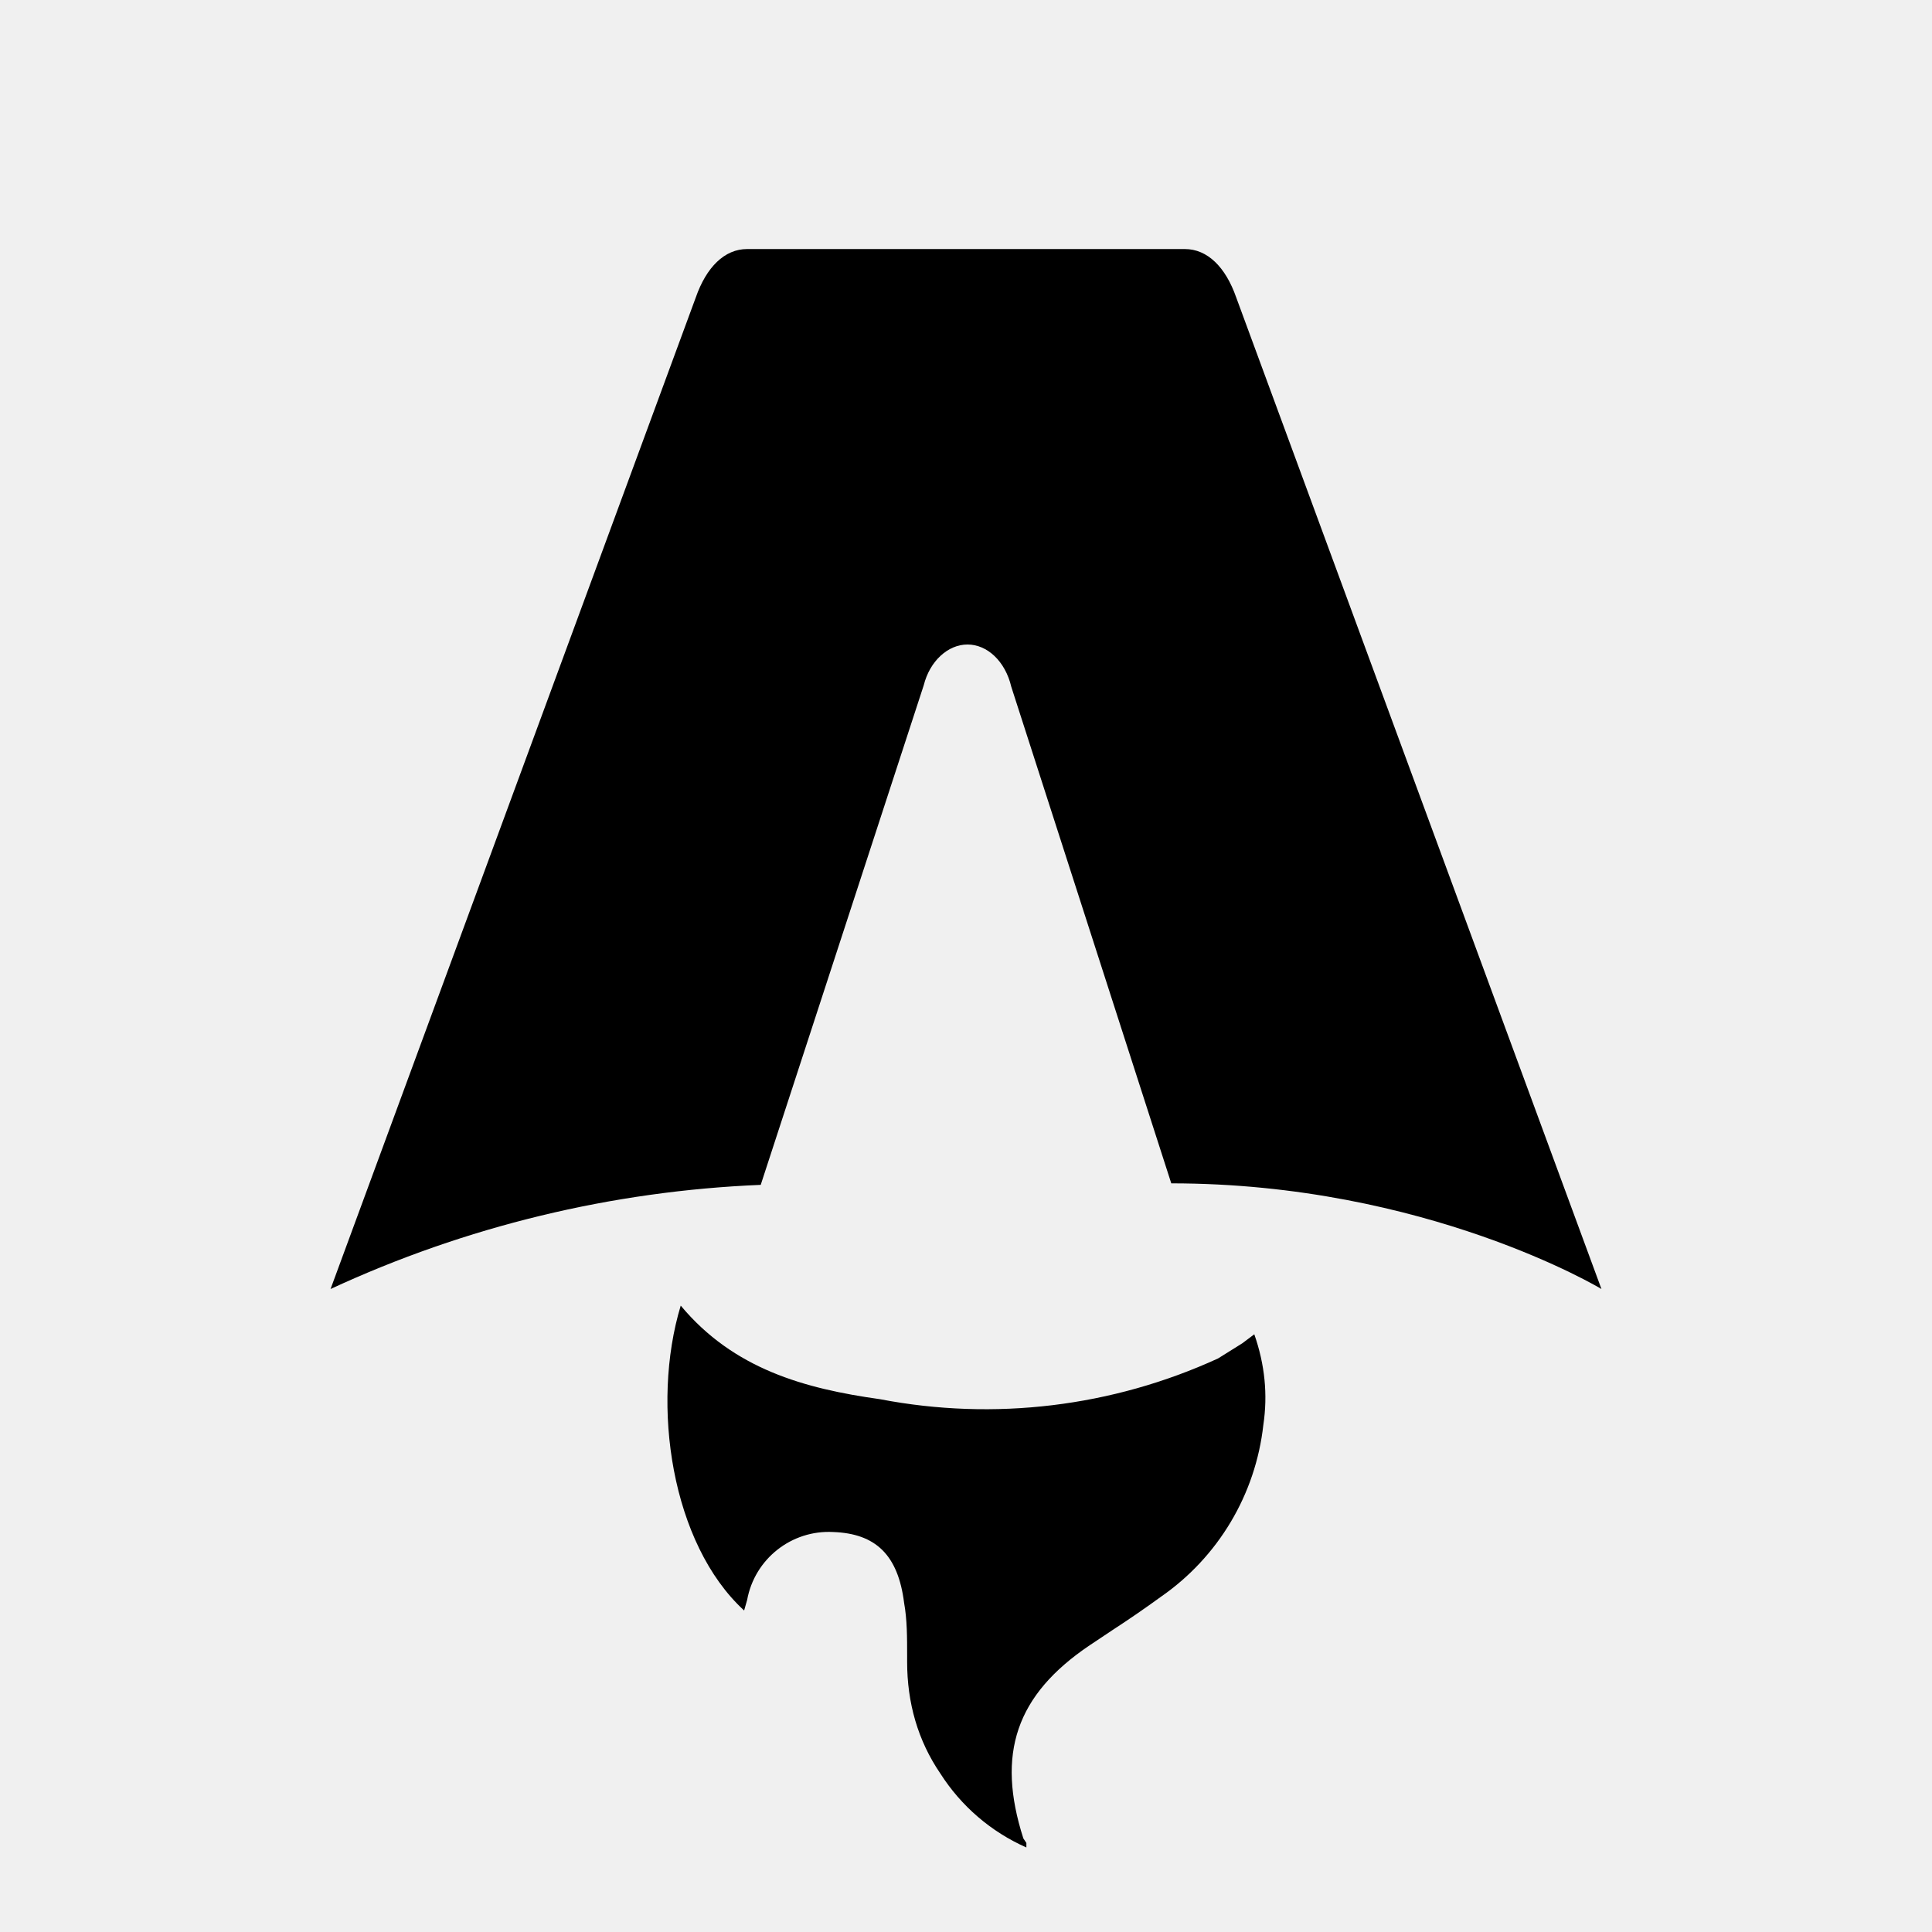
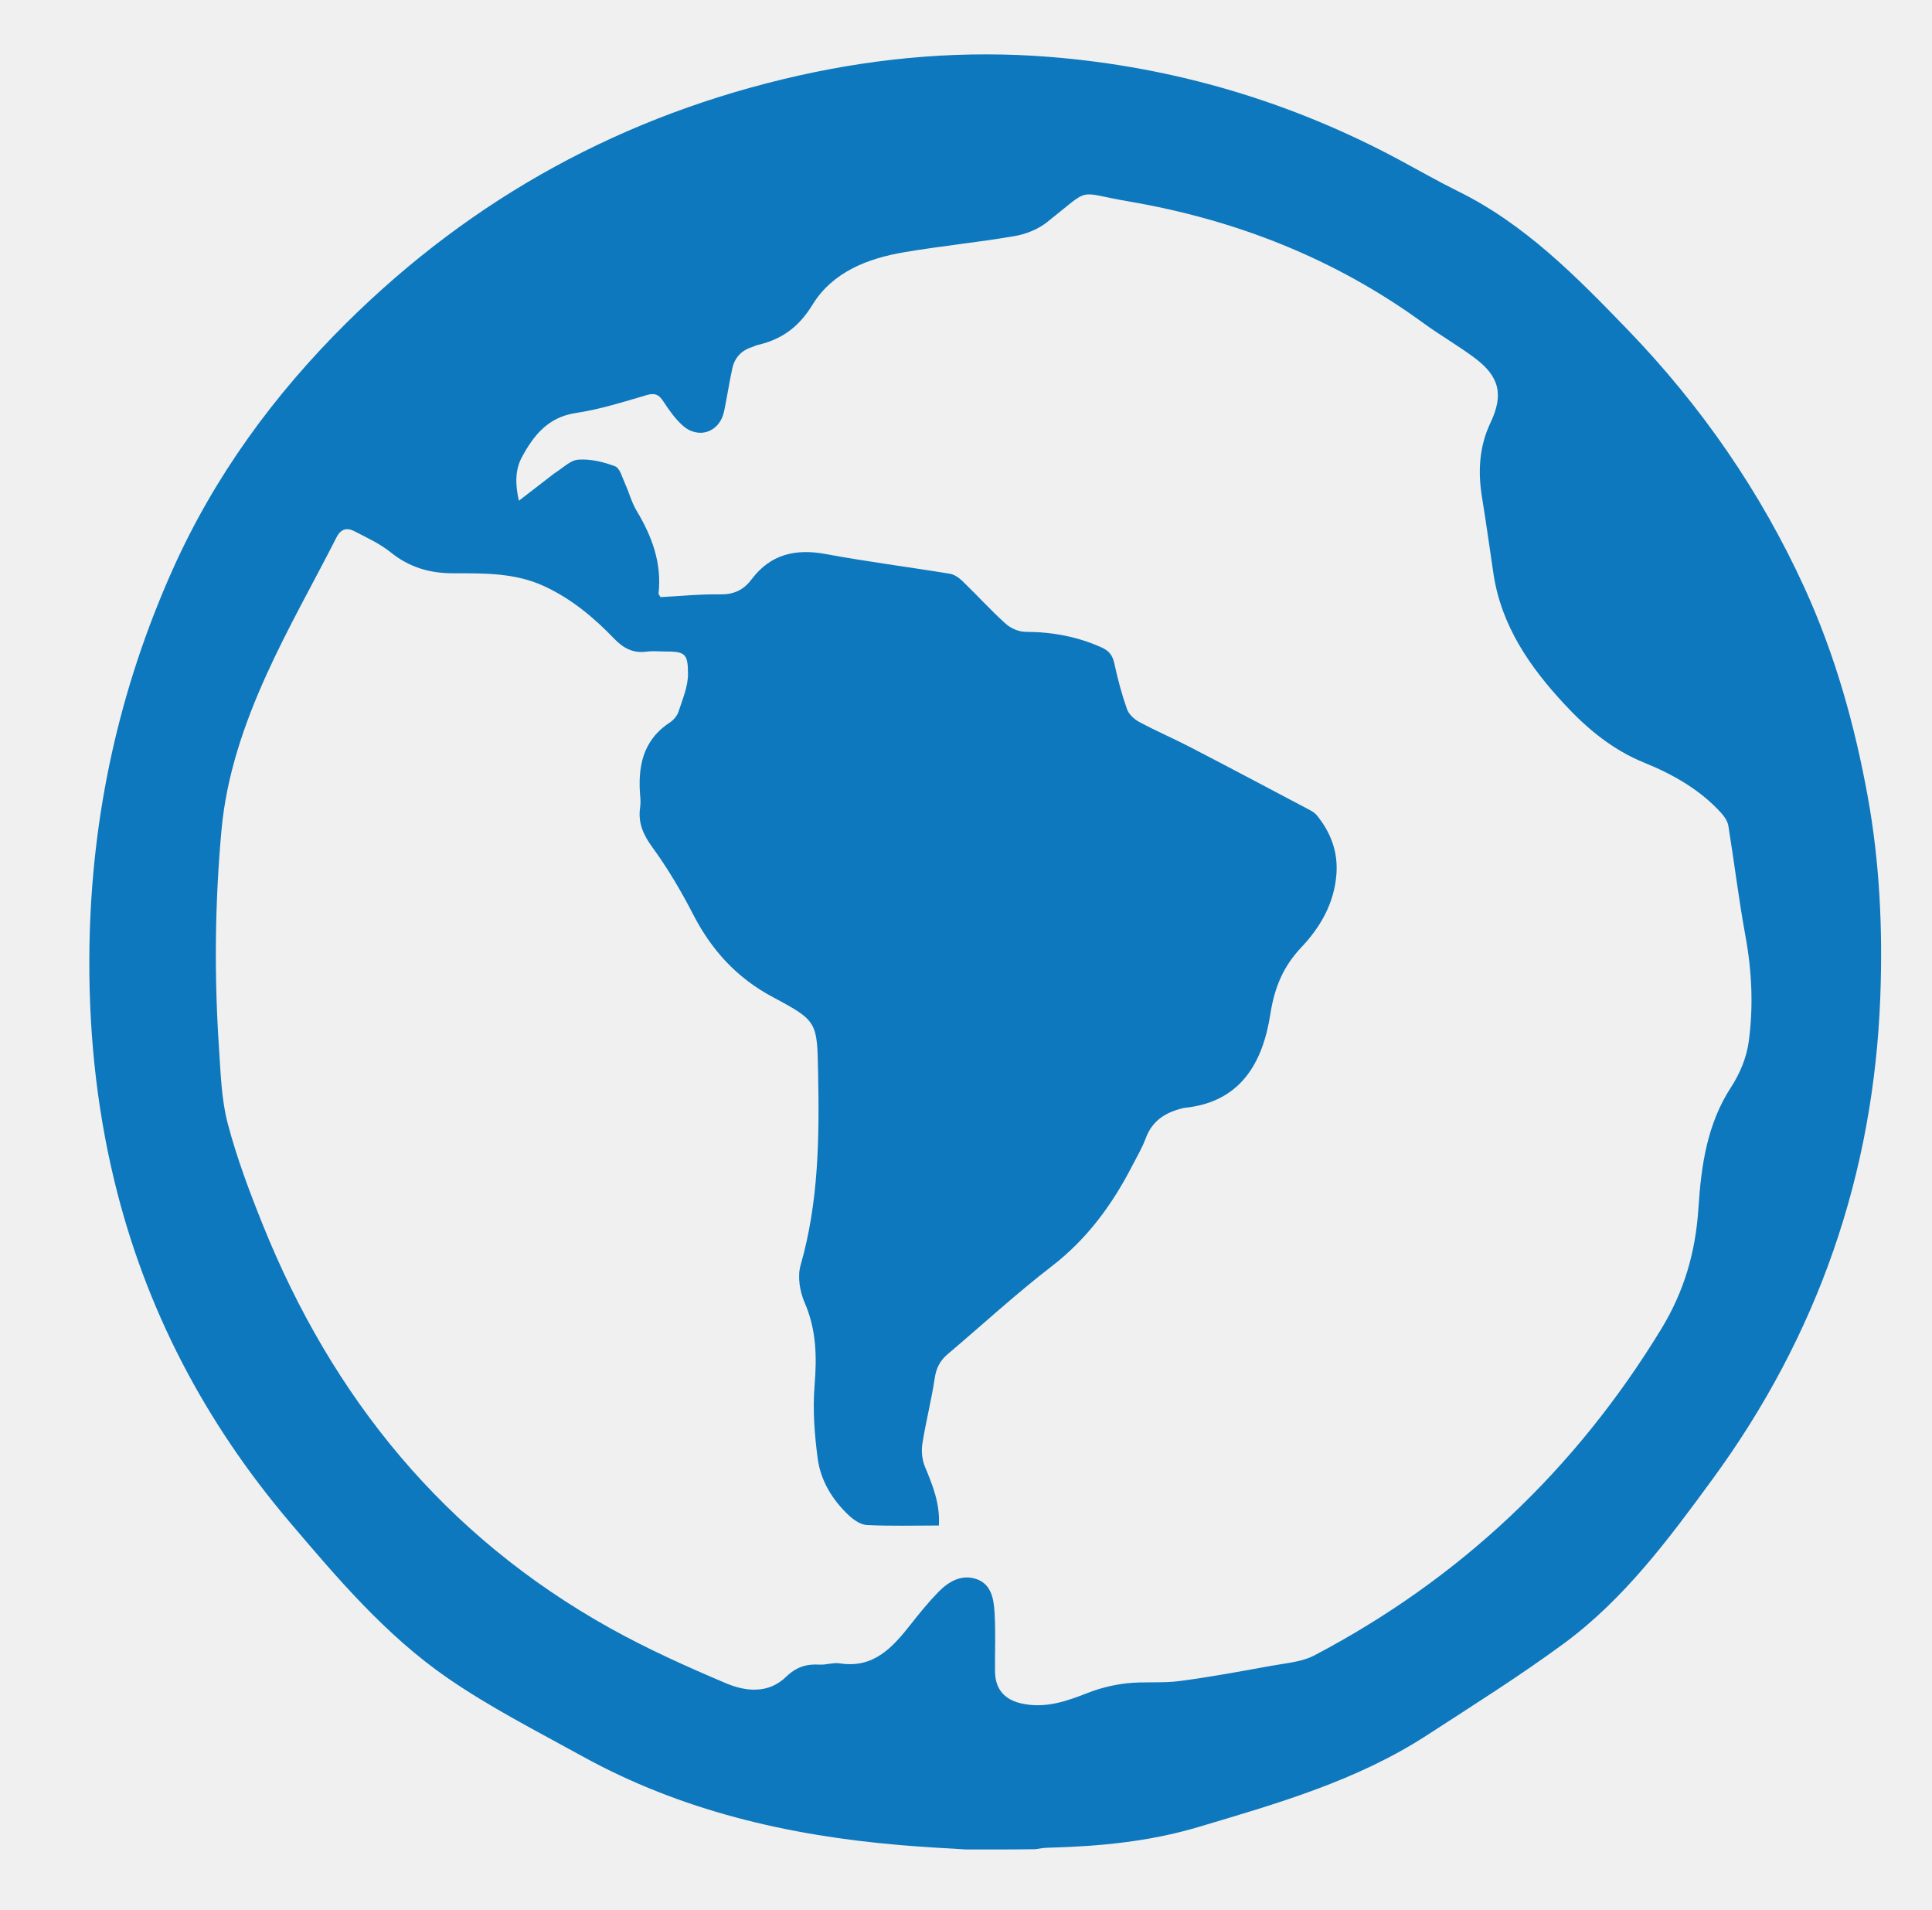
- <svg xmlns="http://www.w3.org/2000/svg" fill="none" viewBox="0 0 128 128">
-   <path d="M50.4 78.5a75.1 75.1 0 0 0-28.5 6.9l24.2-65.7c.7-2 1.9-3.2 3.4-3.2h29c1.5 0 2.7 1.2 3.4 3.2l24.2 65.7s-11.6-7-28.5-7L67 45.5c-.4-1.7-1.6-2.8-2.9-2.8-1.3 0-2.5 1.1-2.9 2.7L50.4 78.5Zm-1.1 28.2Zm-4.2-20.2c-2 6.6-.6 15.8 4.2 20.2a17.5 17.5 0 0 1 .2-.7 5.5 5.5 0 0 1 5.7-4.5c2.8.1 4.3 1.5 4.7 4.7.2 1.1.2 2.3.2 3.5v.4c0 2.7.7 5.2 2.2 7.4a13 13 0 0 0 5.7 4.9v-.3l-.2-.3c-1.8-5.6-.5-9.5 4.4-12.8l1.5-1a73 73 0 0 0 3.2-2.2 16 16 0 0 0 6.8-11.4c.3-2 .1-4-.6-6l-.8.6-1.6 1a37 37 0 0 1-22.4 2.7c-5-.7-9.7-2-13.2-6.2Z" />
-   <style>
-         path { fill: #000; }
-         @media (prefers-color-scheme: dark) {
-             path { fill: #FFF; }
-         }
-     </style>
+ <svg xmlns="http://www.w3.org/2000/svg" version="1.1" id="Layer_1" x="0px" y="0px" width="100%" viewBox="0 0 751 742" enable-background="new 0 0 751 742" xml:space="preserve">
+   <path fill="#0D78BD" opacity="1" stroke="none" d=" M402.325,718.667   C393.298,718.808 384.625,718.736 375.492,718.76   C366.592,718.257 358.143,717.761 349.712,717.043   C306.403,713.356 264.715,703.71 226.335,682.527   C208.585,672.73 190.374,663.483 173.76,651.982   C149.92,635.478 131.098,613.329 112.446,591.343   C79.517,552.527 56.439,508.511 44.45,458.909   C37.186,428.851 34.256,398.337 34.779,367.399   C35.64,316.51 46.345,267.81 67.078,221.435   C83.297,185.155 106.427,153.488 134.594,125.557   C183.944,76.621 242.665,44.569 310.445,29.376   C342.587,22.172 375.189,19.48 408.108,22.123   C456.316,25.994 501.723,39.424 544.322,62.335   C551.799,66.355 559.173,70.584 566.782,74.336   C592.873,87.199 612.828,107.566 632.631,128.067   C661.233,157.675 684.409,191.126 701.503,228.58   C713.276,254.376 720.913,281.544 725.994,309.439   C730.67,335.108 731.864,360.994 730.919,386.996   C728.4,456.309 706.573,519.02 665.631,574.934   C648.601,598.192 631.314,621.513 607.809,638.789   C590.66,651.393 572.578,662.746 554.712,674.348   C527.422,692.069 496.524,700.902 465.75,710.064   C446.754,715.72 427.316,717.563 407.652,718.075   C405.992,718.118 404.336,718.325 402.325,718.667  M215.489,183.958   C218.584,182.079 221.582,178.871 224.796,178.638   C229.518,178.295 234.61,179.512 239.104,181.223   C240.986,181.939 241.873,185.559 242.973,187.968   C244.559,191.444 245.517,195.267 247.466,198.508   C253.45,208.456 257.312,218.854 255.985,230.692   C255.956,230.947 256.282,231.241 256.759,232.062   C264.255,231.671 272.034,230.878 279.8,230.996   C285.154,231.077 288.956,229.407 292.13,225.178   C299.457,215.416 309.197,213.129 320.968,215.317   C336.975,218.293 353.154,220.336 369.226,222.977   C371.002,223.268 372.831,224.577 374.182,225.883   C379.813,231.324 385.089,237.146 390.893,242.387   C392.862,244.164 396.004,245.542 398.614,245.55   C408.948,245.579 418.781,247.379 428.221,251.626   C431.078,252.911 432.486,254.687 433.155,257.811   C434.443,263.823 436.038,269.806 438.08,275.598   C438.788,277.606 440.912,279.546 442.881,280.599   C449.478,284.129 456.371,287.1 463.015,290.546   C478.513,298.584 493.937,306.762 509.37,314.925   C510.367,315.453 511.351,316.193 512.05,317.068   C517.346,323.687 520.139,331.137 519.491,339.742   C518.646,350.952 513.314,360.275 505.938,368.066   C498.801,375.605 495.43,383.712 493.812,394.095   C490.877,412.937 482.334,428.393 460.328,430.558   C460,430.59 459.68,430.712 459.357,430.794   C452.866,432.424 447.836,435.655 445.374,442.344   C444.001,446.074 441.927,449.554 440.095,453.108   C432.308,468.221 422.549,481.543 408.819,492.12   C394.848,502.883 381.839,514.891 368.353,526.287   C365.408,528.776 363.932,531.646 363.347,535.579   C362.077,544.128 359.877,552.537 358.541,561.079   C358.089,563.973 358.429,567.373 359.558,570.058   C362.603,577.304 365.454,584.484 364.96,592.864   C355.515,592.864 346.231,593.137 336.983,592.682   C334.519,592.561 331.763,590.634 329.832,588.807   C323.5,582.812 318.975,575.383 317.844,566.796   C316.615,557.462 315.874,547.864 316.633,538.52   C317.54,527.348 317.384,516.812 312.794,506.284   C310.91,501.961 309.934,496.121 311.195,491.733   C318.262,467.149 318.51,442.079 318.007,416.881   C317.614,397.236 317.862,396.802 300.424,387.516   C286.421,380.059 276.61,369.289 269.441,355.374   C264.802,346.368 259.6,337.543 253.647,329.367   C250.076,324.464 247.973,319.868 248.809,313.923   C248.994,312.612 249.016,311.249 248.897,309.93   C247.849,298.297 249.631,287.848 260.362,280.799   C261.82,279.841 263.23,278.181 263.757,276.553   C265.307,271.763 267.447,266.825 267.44,261.947   C267.428,253.712 266.225,253.187 257.952,253.186   C255.786,253.185 253.584,252.936 251.46,253.235   C246.183,253.978 242.347,251.969 238.715,248.185   C230.844,239.984 222.177,232.776 211.711,227.889   C200.253,222.539 188.113,222.8 175.956,222.791   C167.036,222.784 159.06,220.459 151.913,214.686   C147.707,211.288 142.592,208.962 137.737,206.441   C134.895,204.965 132.505,205.491 130.818,208.809   C121.771,226.596 111.848,243.978 103.619,262.13   C94.908,281.348 88.02,301.368 86.089,322.649   C83.525,350.901 83.227,379.203 85.138,407.501   C85.798,417.27 86.065,427.287 88.53,436.659   C92.026,449.946 96.906,462.936 102.04,475.714   C129.216,543.352 172.95,596.969 237.107,632.733   C251.597,640.81 266.838,647.653 282.125,654.14   C289.858,657.421 298.699,658.352 305.583,651.647   C309.438,647.893 313.425,646.615 318.497,646.921   C321.129,647.08 323.883,646.047 326.445,646.442   C339.674,648.481 346.988,640.201 354.072,631.209   C357.469,626.896 360.95,622.61 364.778,618.687   C368.762,614.604 373.785,611.702 379.588,613.691   C385.307,615.65 386.273,621.362 386.592,626.483   C387.067,634.111 386.711,641.789 386.771,649.445   C386.828,656.608 390.571,660.72 397.584,662.138   C406.548,663.951 414.546,661.173 422.689,657.971   C427.54,656.064 432.788,654.77 437.968,654.189   C444.725,653.431 451.666,654.211 458.397,653.329   C470.401,651.755 482.327,649.542 494.244,647.374   C499.89,646.346 506.026,645.912 510.948,643.323   C567.564,613.547 612.354,571.241 645.736,516.521   C654.739,501.764 659.115,486.459 660.209,469.531   C661.272,453.085 663.519,436.871 672.939,422.435   C676.305,417.275 678.912,410.994 679.744,404.934   C681.624,391.237 681.001,377.458 678.476,363.726   C675.868,349.543 674.151,335.198 671.844,320.956   C671.555,319.172 670.322,317.338 669.062,315.948   C660.814,306.85 650.265,300.921 639.165,296.416   C626.711,291.363 616.912,283.152 608.034,273.584   C594.602,259.107 583.6,243.207 580.545,223.047   C579.052,213.197 577.734,203.319 576.113,193.49   C574.447,183.399 574.922,173.669 579.391,164.25   C584.555,153.367 582.88,146.289 573.156,139.046   C566.755,134.278 559.779,130.286 553.327,125.581   C518.91,100.489 480.31,85.357 438.592,78.255   C417.79,74.713 424.751,72.361 406.88,86.437   C403.428,89.156 398.754,91.006 394.387,91.752   C380.154,94.186 365.748,95.606 351.511,98.017   C337.178,100.444 323.587,105.753 315.765,118.528   C310.418,127.26 303.716,131.976 294.341,134.117   C293.7,134.263 293.116,134.642 292.481,134.834   C288.274,136.106 285.597,138.93 284.673,143.148   C283.465,148.657 282.63,154.246 281.49,159.771   C279.789,168.015 271.492,170.936 265.237,165.255   C262.325,162.61 259.978,159.24 257.804,155.919   C256.058,153.25 254.481,152.629 251.263,153.577   C242.191,156.251 233.07,159.119 223.758,160.521   C212.945,162.151 207.338,169.33 202.827,177.753   C200.283,182.503 200.197,188.096 201.701,194.599   C206.577,190.856 210.763,187.642 215.489,183.958  z" />
</svg>
